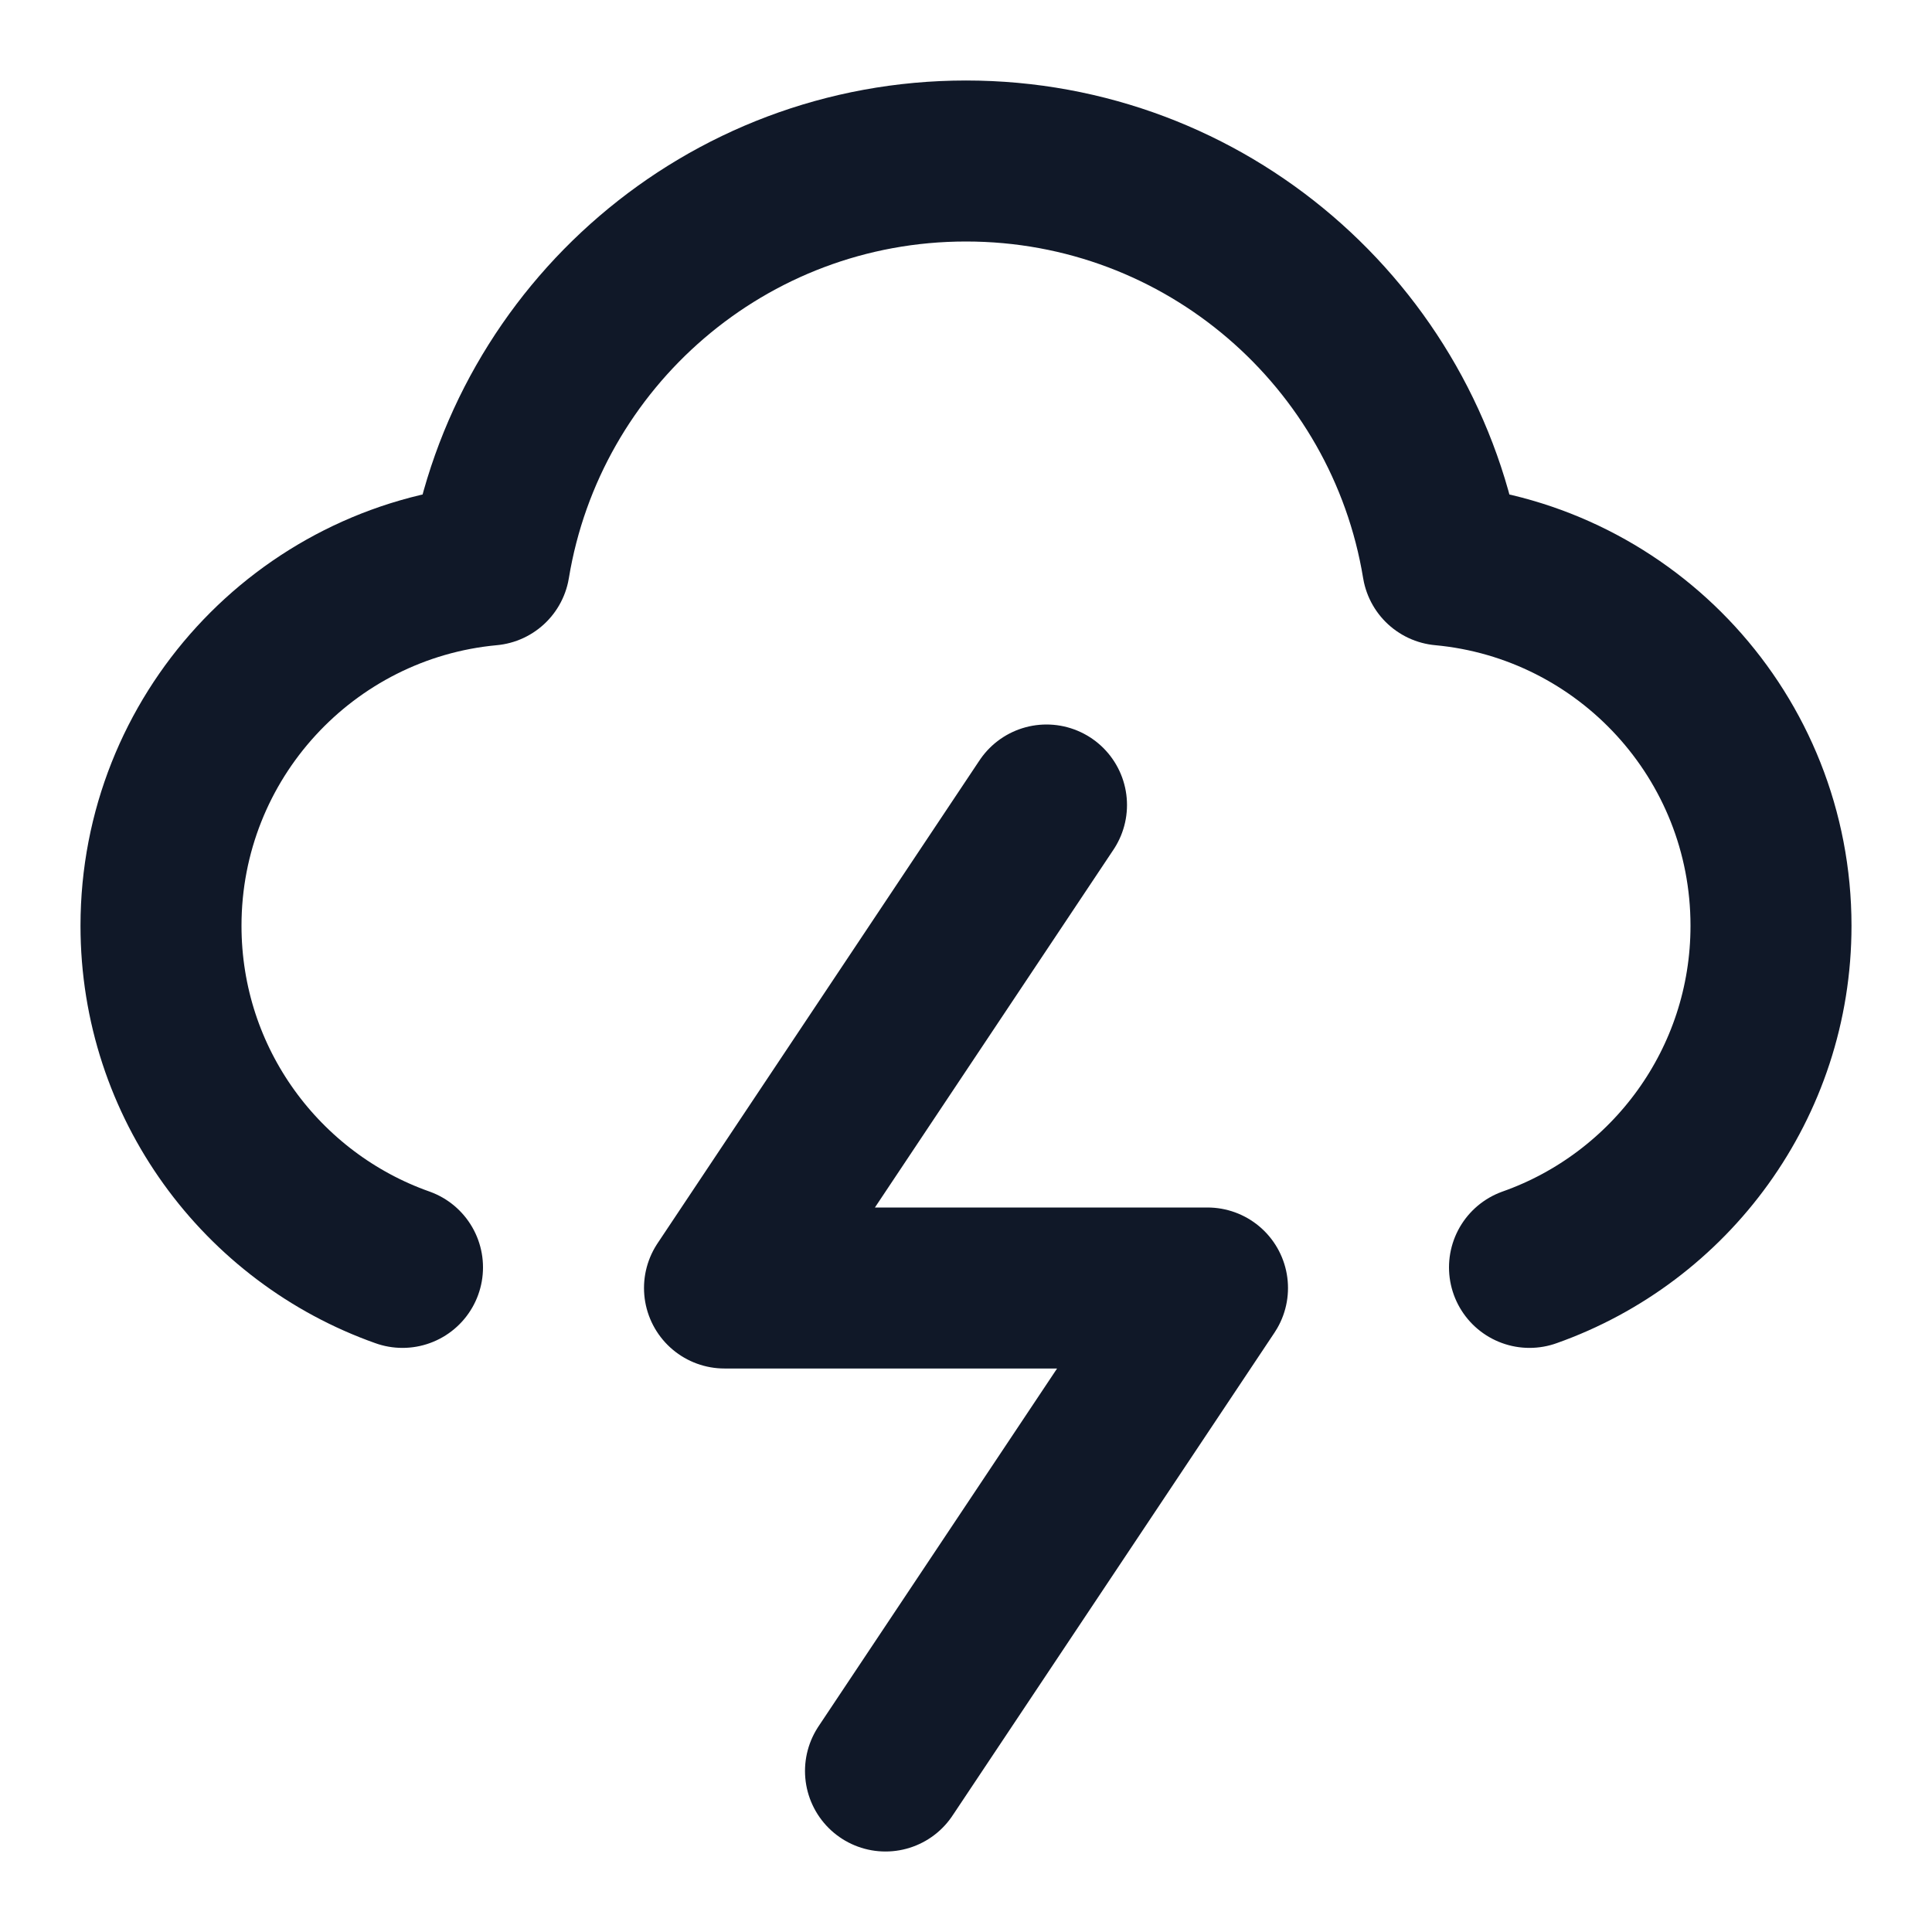
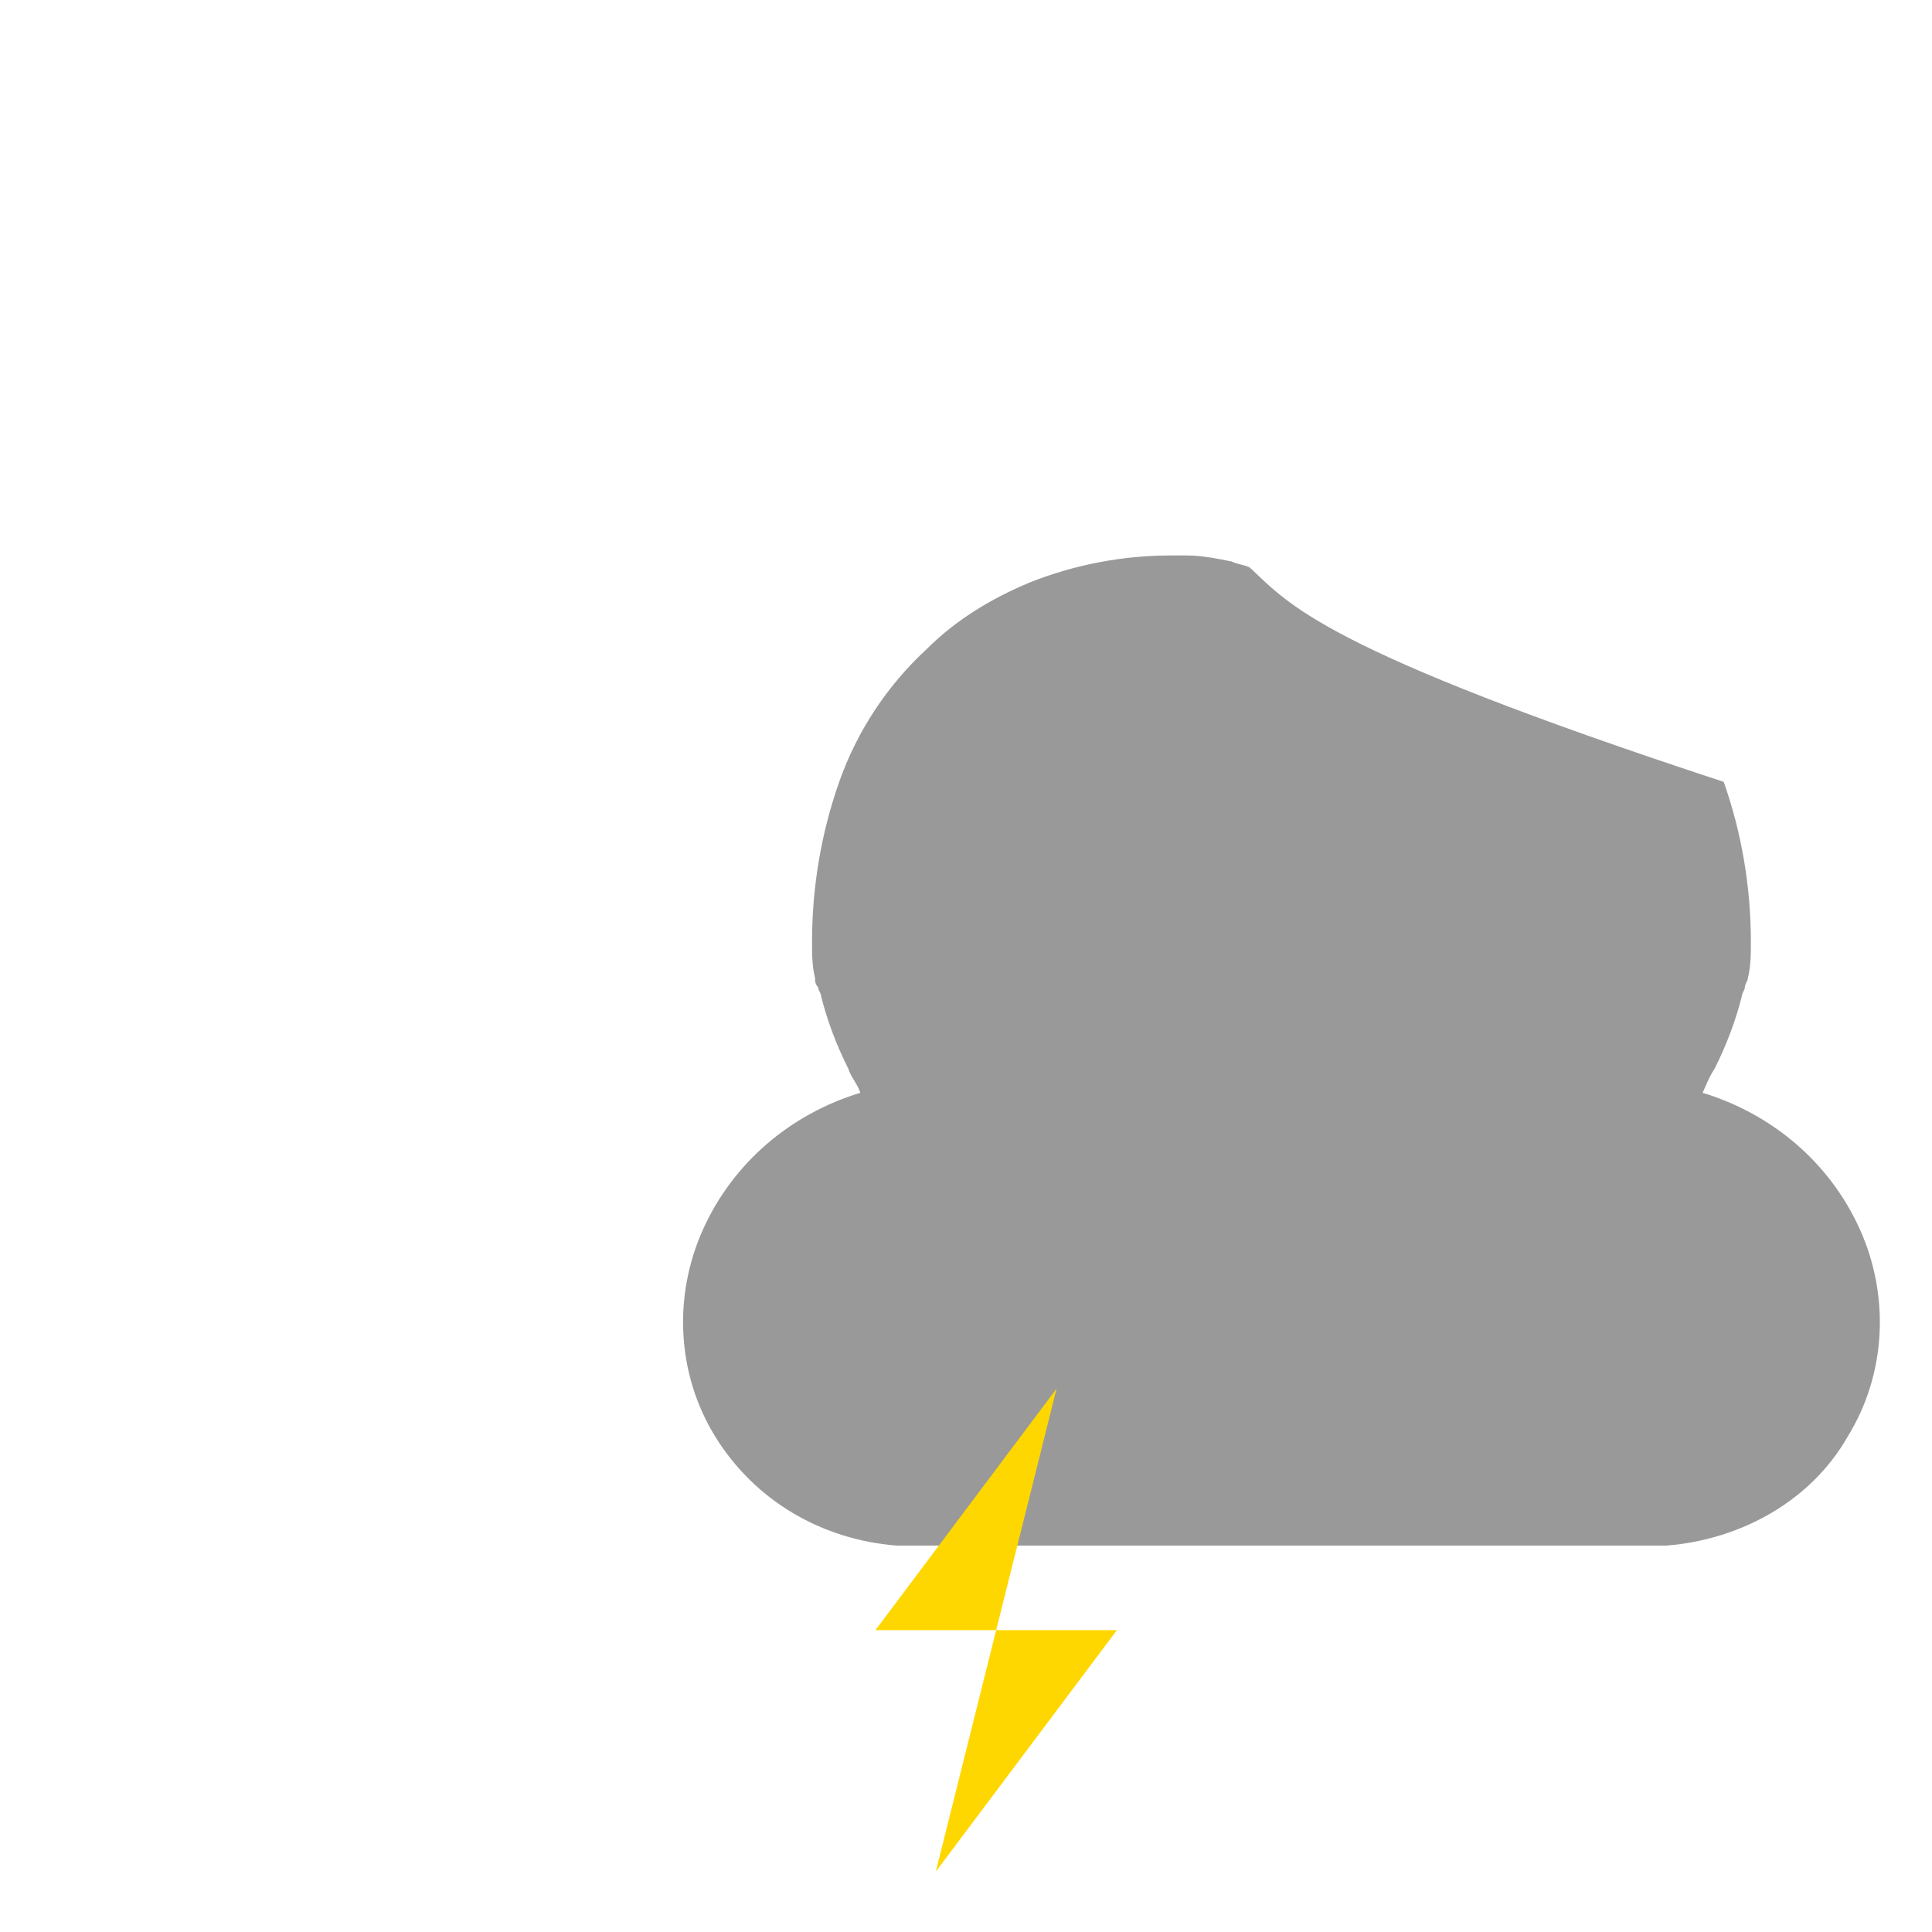
- <svg xmlns="http://www.w3.org/2000/svg" width="24" height="24" viewBox="0 0 24 24" fill="none">
-   <path d="M19 15.744C20.748 15.126 22 13.459 22 11.5C22 9.156 20.209 7.231 17.92 7.019C17.452 4.172 14.98 2 12 2C9.02 2 6.548 4.172 6.08 7.019C3.792 7.231 2 9.156 2 11.5C2 13.459 3.252 15.126 5 15.744M13 10L9 16H15L11 22" stroke="#101828" stroke-width="2" stroke-linecap="round" stroke-linejoin="round" />
+ <svg xmlns="http://www.w3.org/2000/svg" viewBox="0 0 64 64">
+   <path d="M41.4,18.8c-0.2-0.1-0.4-0.1-0.6-0.2c-0.5-0.1-1-0.2-1.5-0.2c-0.1,0-0.2,0-0.2,0c-0.1,0-0.2,0-0.3,0 c-1.6,0-3.2,0.3-4.7,0.9c-1.2,0.5-2.4,1.2-3.4,2.2c-1.3,1.2-2.3,2.7-2.9,4.4c-0.6,1.7-0.9,3.5-0.9,5.3c0,0.4,0,0.8,0.1,1.2 c0,0.1,0,0.2,0.1,0.3c0,0.1,0.1,0.2,0.1,0.3c0.2,0.8,0.5,1.6,0.9,2.4c0.1,0.3,0.3,0.5,0.4,0.8c-2.3,0.7-4.2,2.3-5.2,4.5 c-1,2.2-0.9,4.8,0.4,6.9c1.3,2.1,3.5,3.4,6,3.6h25.5c2.5-0.2,4.8-1.5,6-3.6c1.3-2.1,1.4-4.7,0.4-6.9c-1-2.2-2.9-3.8-5.2-4.5 c0.1-0.2,0.2-0.5,0.4-0.8c0.4-0.8,0.7-1.6,0.9-2.4c0-0.1,0.1-0.2,0.1-0.3c0-0.1,0.1-0.2,0.1-0.3c0.1-0.4,0.1-0.8,0.1-1.2 c0-1.8-0.3-3.6-0.9-5.3C43.7,21.5,42.7,20,41.4,18.8z" fill="#999999" />
+   <polygon points="35,46 29,54 37,54 31,62" fill="#FFD700" />
</svg>
